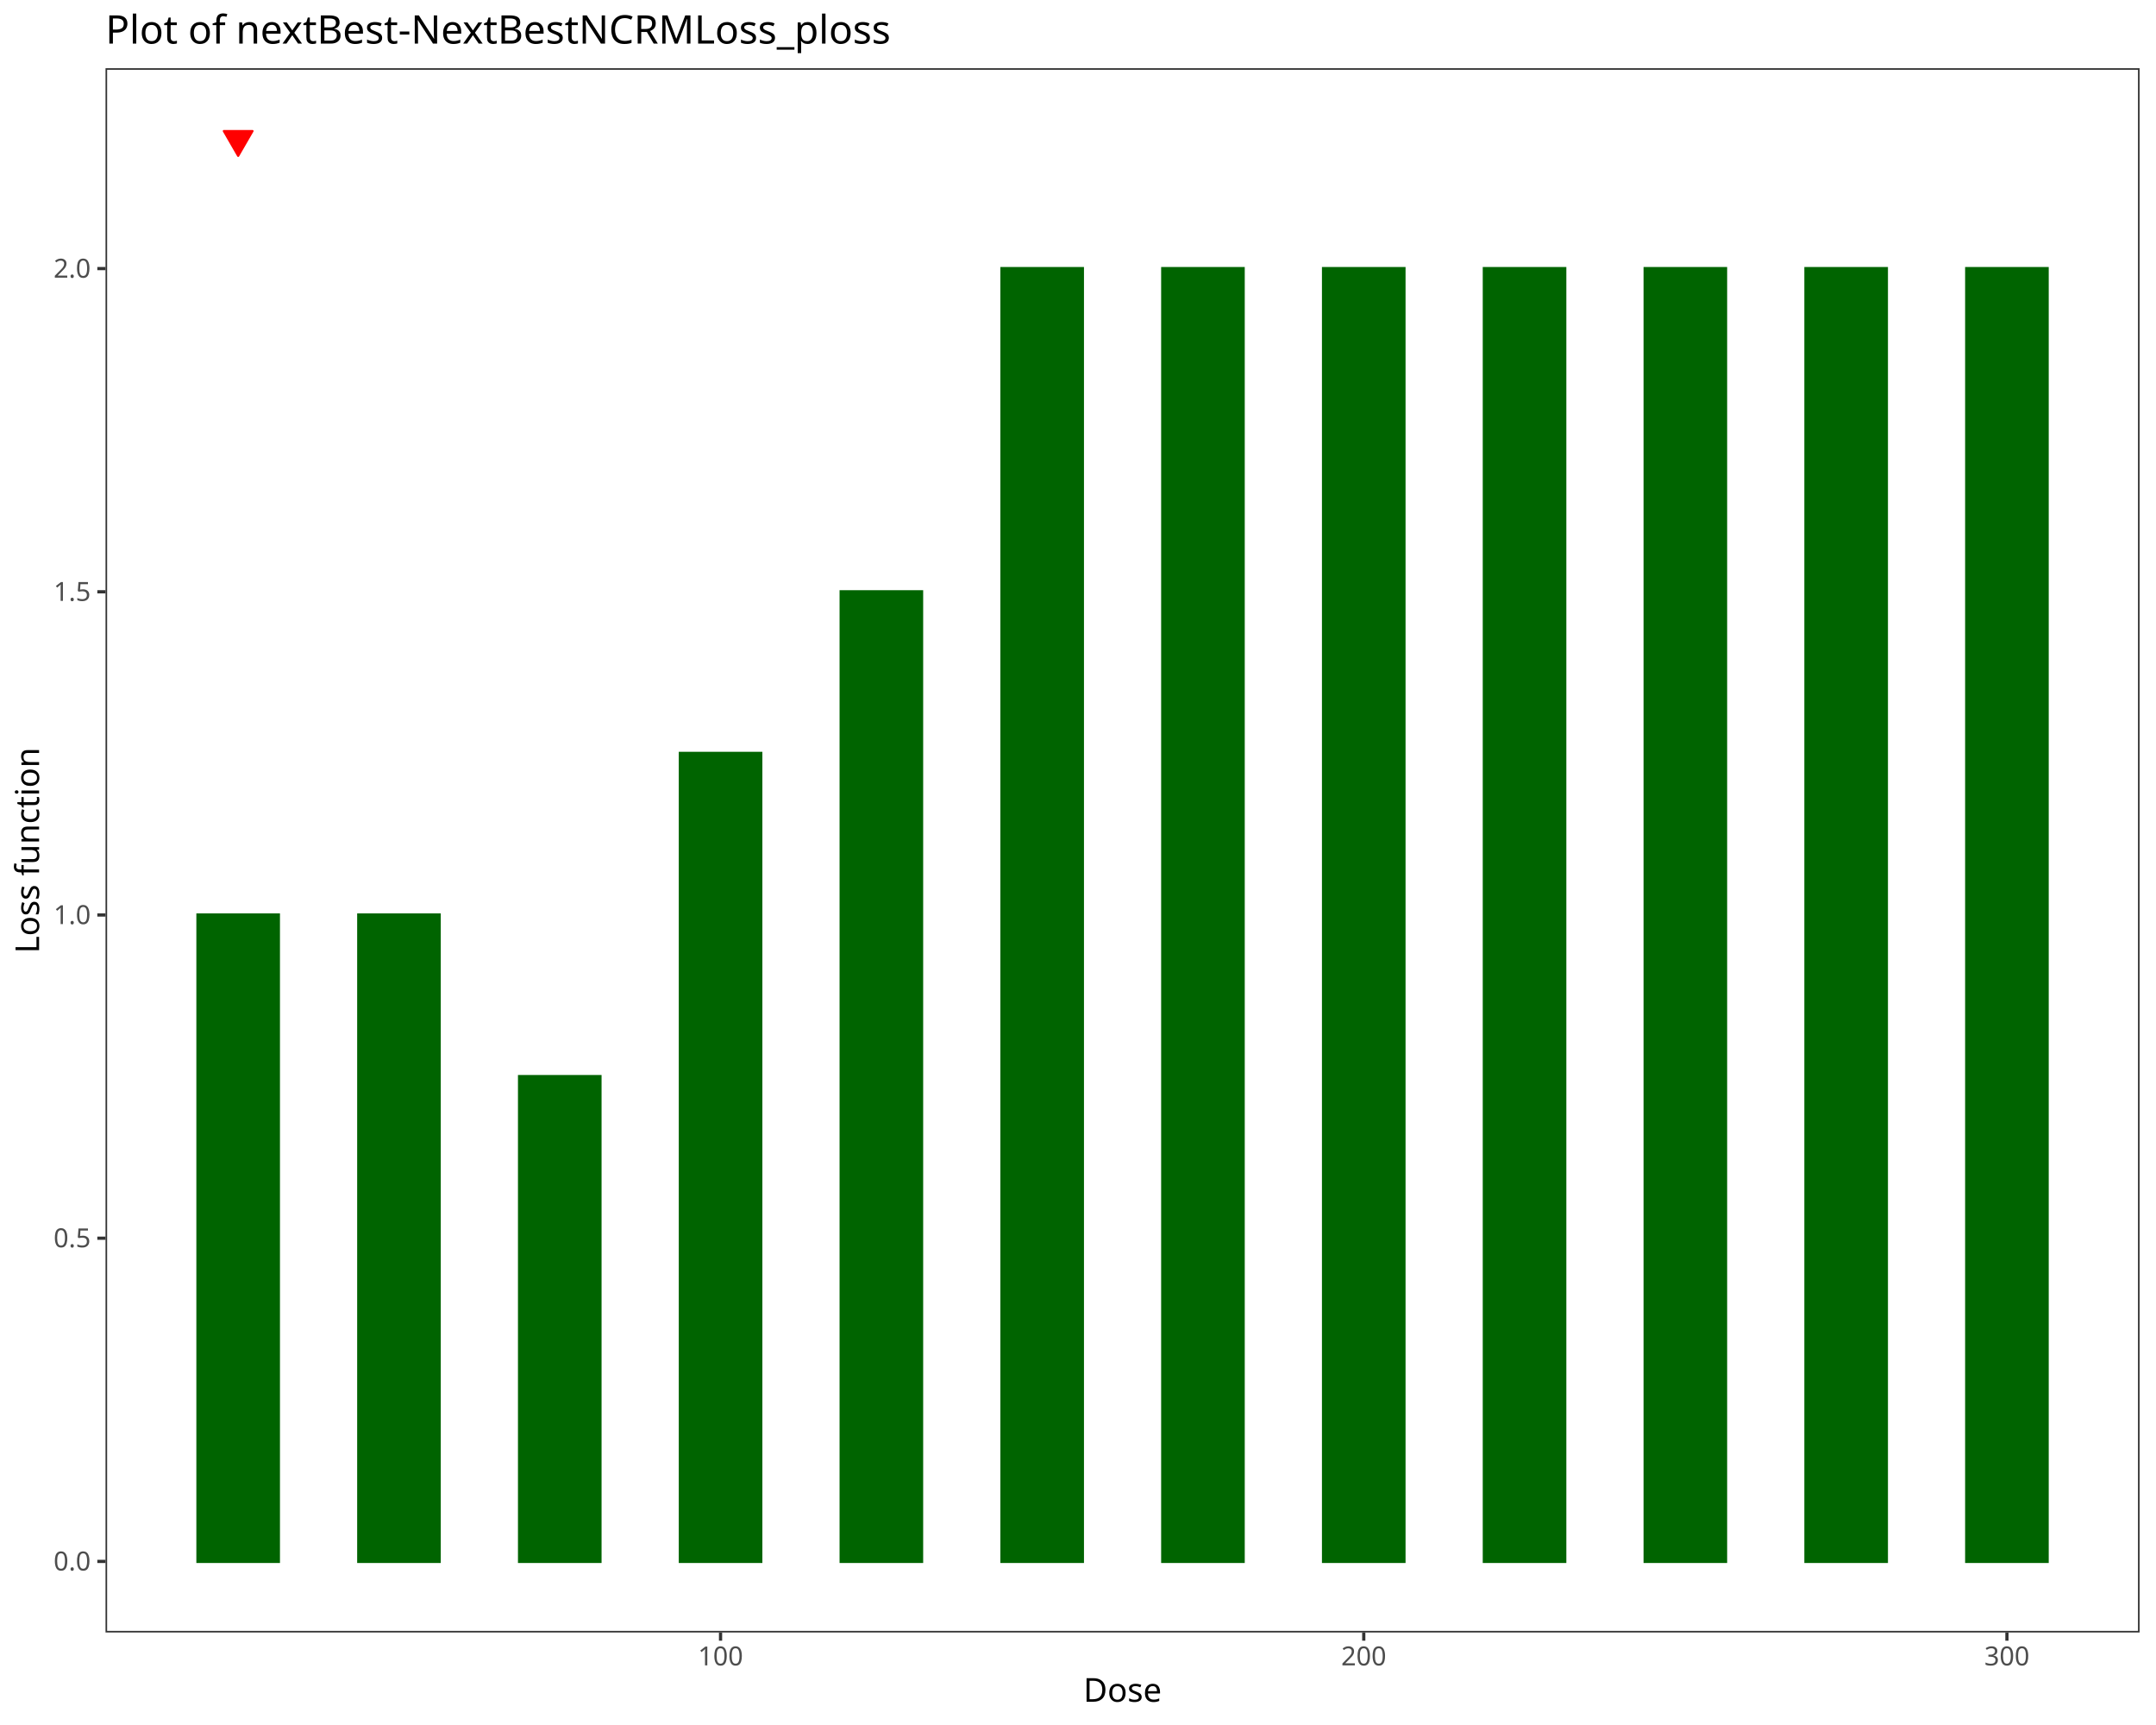
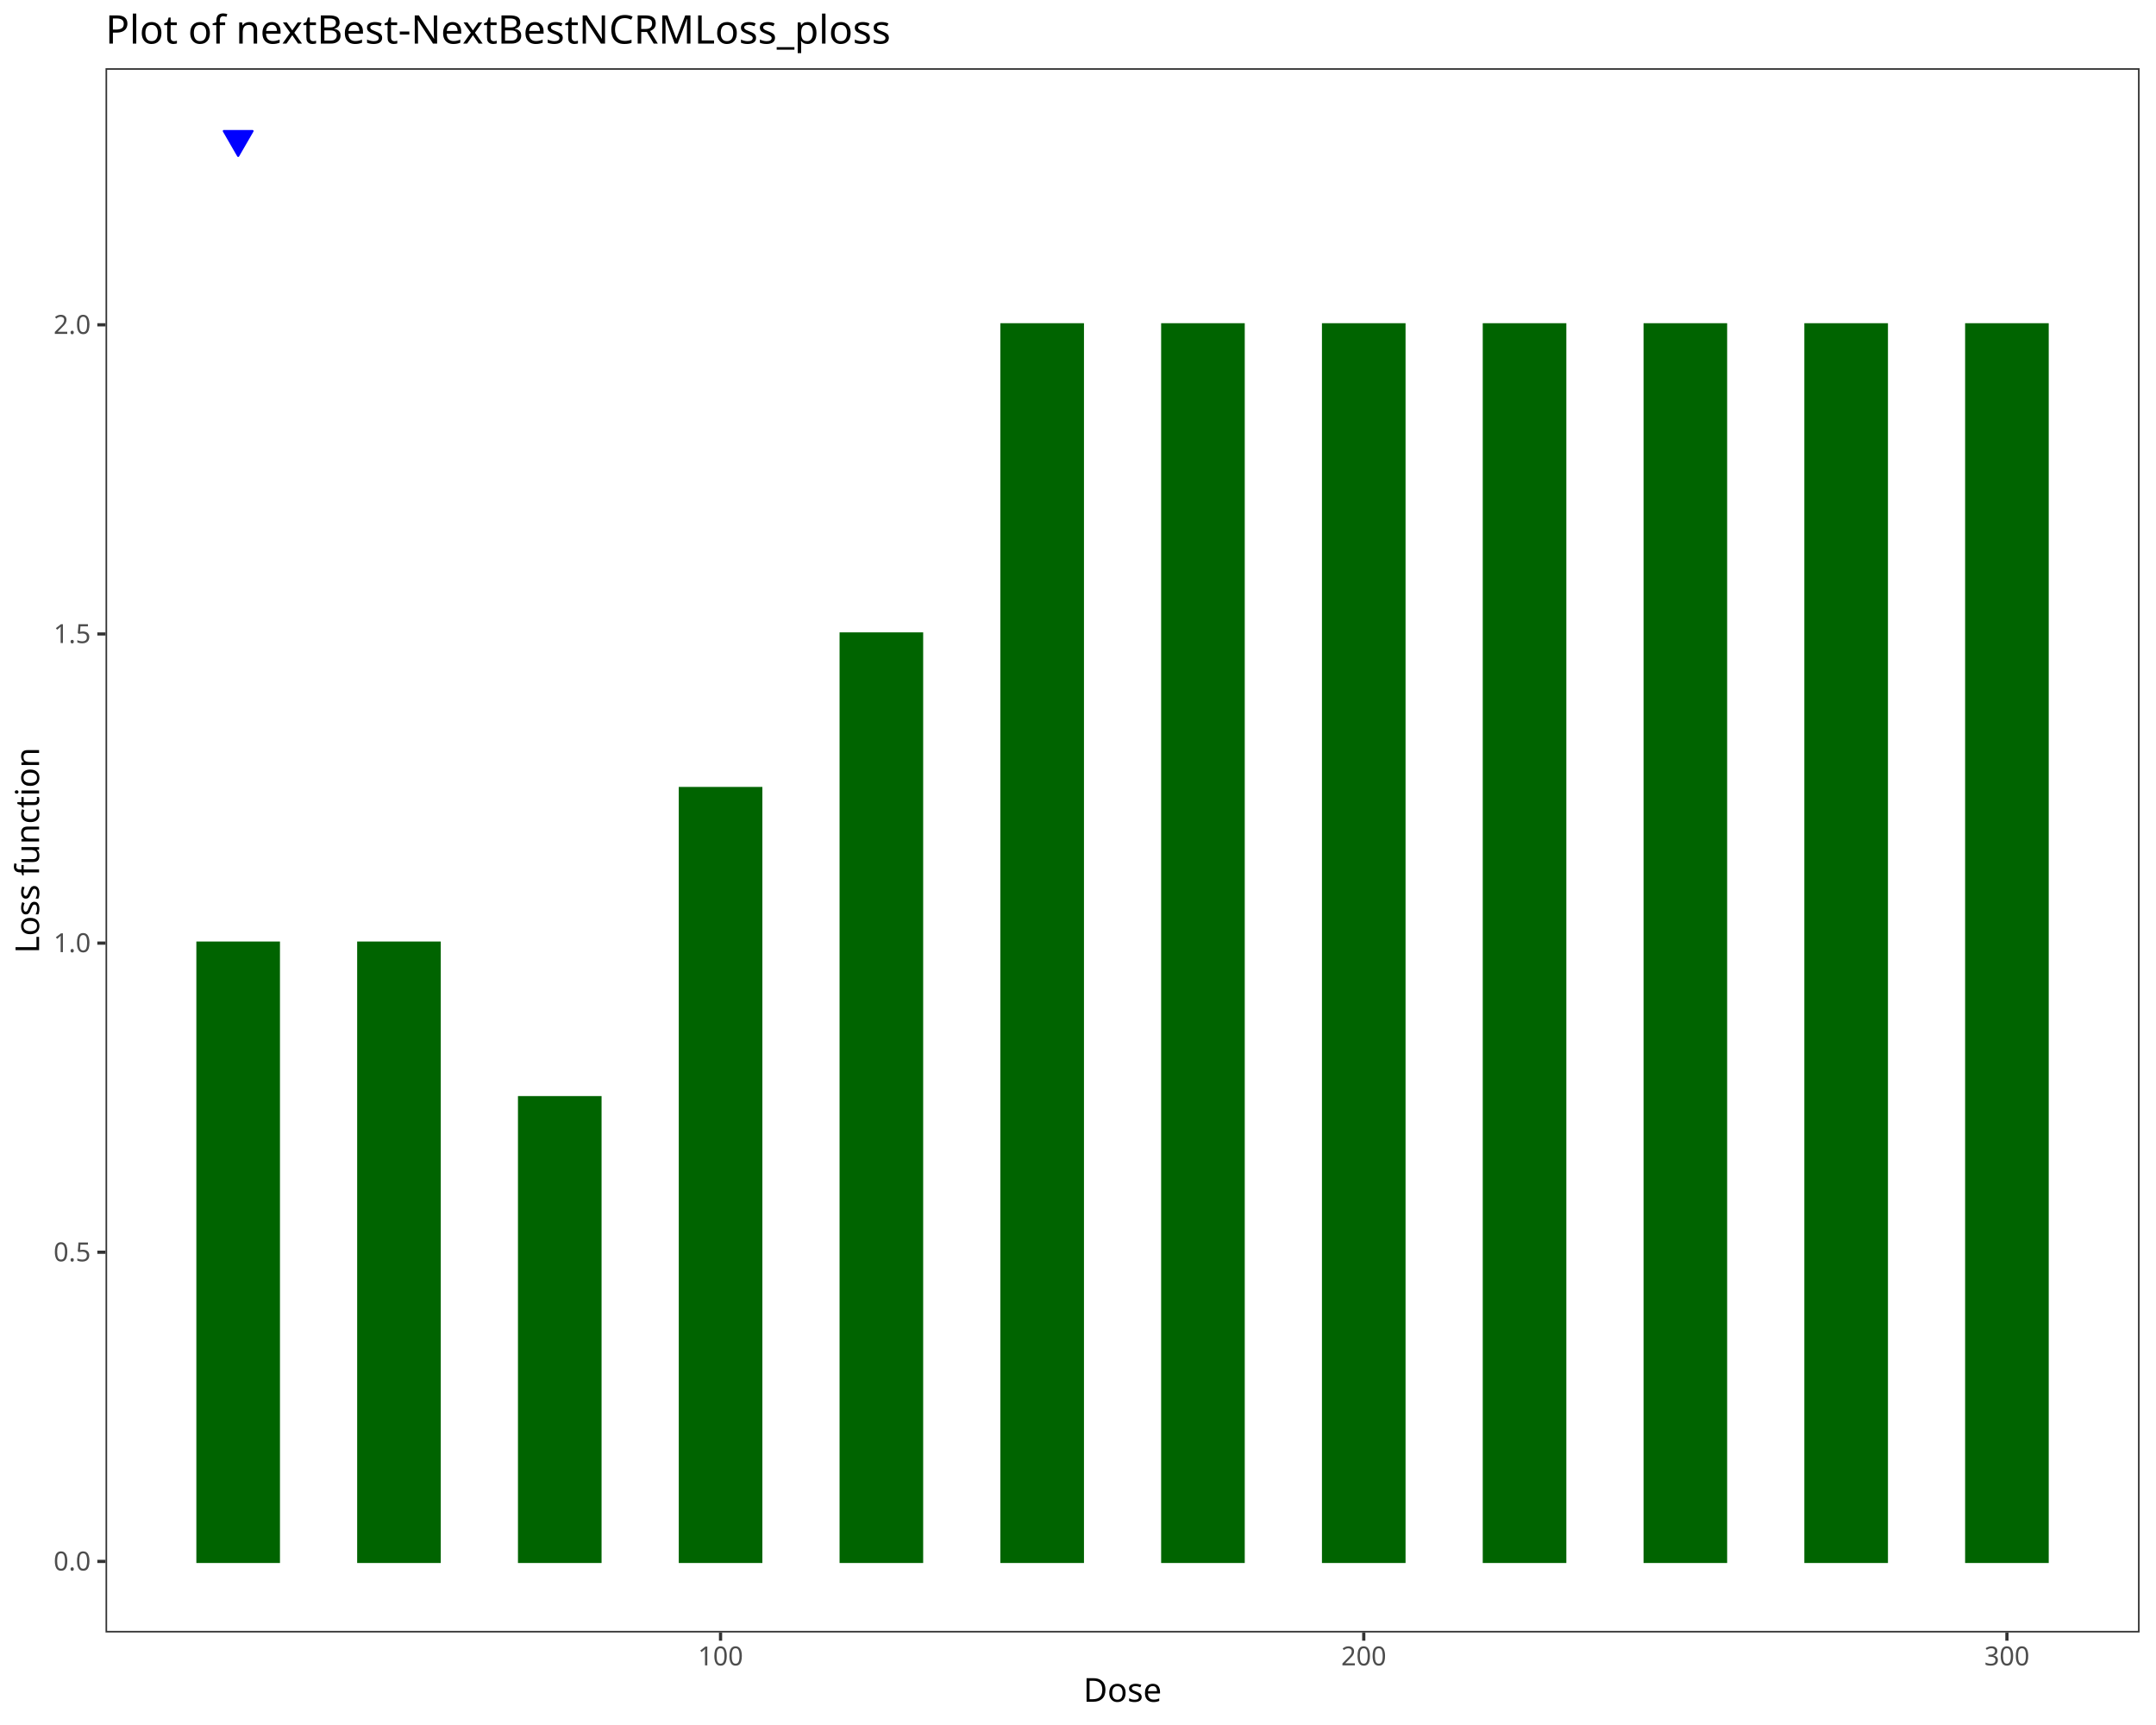
<svg xmlns="http://www.w3.org/2000/svg" class="svglite" data-engine-version="2.0" width="720.00pt" height="576.00pt" viewBox="0 0 720.00 576.00">
  <defs>
    <style type="text/css">
    .svglite line, .svglite polyline, .svglite polygon, .svglite path, .svglite rect, .svglite circle {
      fill: none;
      stroke: #000000;
      stroke-linecap: round;
      stroke-linejoin: round;
      stroke-miterlimit: 10.00;
    }
  </style>
  </defs>
  <rect width="100%" height="100%" style="stroke: none; fill: #FFFFFF;" />
  <defs>
    <clipPath id="cpMC4wMHw3MjAuMDB8MC4wMHw1NzYuMDA=">
      <rect x="0.00" y="0.00" width="720.00" height="576.00" />
    </clipPath>
  </defs>
  <g clip-path="url(#cpMC4wMHw3MjAuMDB8MC4wMHw1NzYuMDA=)">
    <rect x="0.00" y="0.00" width="720.00" height="576.00" style="stroke-width: 1.07; stroke: #FFFFFF; fill: #FFFFFF;" />
  </g>
  <defs>
    <clipPath id="cpMzUuMjR8NzE0LjUyfDIyLjc4fDU0NS4xMQ==">
      <rect x="35.24" y="22.78" width="679.28" height="522.33" />
    </clipPath>
  </defs>
  <g clip-path="url(#cpMzUuMjR8NzE0LjUyfDIyLjc4fDU0NS4xMQ==)">
    <rect x="35.24" y="22.78" width="679.28" height="522.33" style="stroke-width: 1.07; stroke: none; fill: #FFFFFF;" />
-     <rect x="66.11" y="305.53" width="26.85" height="215.84" style="stroke-width: 1.07; stroke: #006400; stroke-linecap: butt; stroke-linejoin: miter; fill: #006400;" />
-     <rect x="119.81" y="305.53" width="26.85" height="215.84" style="stroke-width: 1.07; stroke: #006400; stroke-linecap: butt; stroke-linejoin: miter; fill: #006400;" />
-     <rect x="173.51" y="359.49" width="26.85" height="161.88" style="stroke-width: 1.07; stroke: #006400; stroke-linecap: butt; stroke-linejoin: miter; fill: #006400;" />
-     <rect x="227.21" y="251.57" width="26.85" height="269.80" style="stroke-width: 1.07; stroke: #006400; stroke-linecap: butt; stroke-linejoin: miter; fill: #006400;" />
-     <rect x="280.91" y="197.61" width="26.85" height="323.76" style="stroke-width: 1.07; stroke: #006400; stroke-linecap: butt; stroke-linejoin: miter; fill: #006400;" />
-     <rect x="334.61" y="89.69" width="26.85" height="431.68" style="stroke-width: 1.07; stroke: #006400; stroke-linecap: butt; stroke-linejoin: miter; fill: #006400;" />
-     <rect x="388.30" y="89.69" width="26.85" height="431.68" style="stroke-width: 1.07; stroke: #006400; stroke-linecap: butt; stroke-linejoin: miter; fill: #006400;" />
-     <rect x="442.00" y="89.69" width="26.85" height="431.68" style="stroke-width: 1.07; stroke: #006400; stroke-linecap: butt; stroke-linejoin: miter; fill: #006400;" />
-     <rect x="495.70" y="89.69" width="26.85" height="431.68" style="stroke-width: 1.07; stroke: #006400; stroke-linecap: butt; stroke-linejoin: miter; fill: #006400;" />
-     <rect x="549.40" y="89.69" width="26.85" height="431.68" style="stroke-width: 1.07; stroke: #006400; stroke-linecap: butt; stroke-linejoin: miter; fill: #006400;" />
-     <rect x="603.10" y="89.69" width="26.85" height="431.68" style="stroke-width: 1.07; stroke: #006400; stroke-linecap: butt; stroke-linejoin: miter; fill: #006400;" />
-     <rect x="656.79" y="89.69" width="26.85" height="431.68" style="stroke-width: 1.07; stroke: #006400; stroke-linecap: butt; stroke-linejoin: miter; fill: #006400;" />
-     <polygon points="79.54,52.05 84.33,43.76 74.75,43.76 " style="stroke-width: 0.71; stroke: #FF0000; fill: #FF0000;" />
+     <rect x="66.11" y="314.92" width="26.85" height="206.45" style="stroke-width: 1.07; stroke: #006400; stroke-linecap: butt; stroke-linejoin: miter; fill: #006400;" />
+     <rect x="119.81" y="314.92" width="26.85" height="206.45" style="stroke-width: 1.07; stroke: #006400; stroke-linecap: butt; stroke-linejoin: miter; fill: #006400;" />
+     <rect x="173.51" y="366.53" width="26.85" height="154.84" style="stroke-width: 1.07; stroke: #006400; stroke-linecap: butt; stroke-linejoin: miter; fill: #006400;" />
+     <rect x="227.21" y="263.30" width="26.85" height="258.07" style="stroke-width: 1.07; stroke: #006400; stroke-linecap: butt; stroke-linejoin: miter; fill: #006400;" />
+     <rect x="280.91" y="211.69" width="26.85" height="309.68" style="stroke-width: 1.07; stroke: #006400; stroke-linecap: butt; stroke-linejoin: miter; fill: #006400;" />
+     <rect x="334.61" y="108.46" width="26.85" height="412.91" style="stroke-width: 1.07; stroke: #006400; stroke-linecap: butt; stroke-linejoin: miter; fill: #006400;" />
+     <rect x="388.30" y="108.46" width="26.85" height="412.91" style="stroke-width: 1.07; stroke: #006400; stroke-linecap: butt; stroke-linejoin: miter; fill: #006400;" />
+     <rect x="442.00" y="108.46" width="26.85" height="412.91" style="stroke-width: 1.07; stroke: #006400; stroke-linecap: butt; stroke-linejoin: miter; fill: #006400;" />
+     <rect x="495.70" y="108.46" width="26.85" height="412.91" style="stroke-width: 1.07; stroke: #006400; stroke-linecap: butt; stroke-linejoin: miter; fill: #006400;" />
+     <rect x="549.40" y="108.46" width="26.85" height="412.91" style="stroke-width: 1.07; stroke: #006400; stroke-linecap: butt; stroke-linejoin: miter; fill: #006400;" />
+     <rect x="603.10" y="108.46" width="26.85" height="412.91" style="stroke-width: 1.07; stroke: #006400; stroke-linecap: butt; stroke-linejoin: miter; fill: #006400;" />
+     <rect x="656.79" y="108.46" width="26.85" height="412.91" style="stroke-width: 1.07; stroke: #006400; stroke-linecap: butt; stroke-linejoin: miter; fill: #006400;" />
+     <polygon points="79.54,52.05 84.33,43.76 74.75,43.76 " style="stroke-width: 0.71; stroke: #0000FF; fill: #0000FF;" />
    <rect x="35.24" y="22.78" width="679.28" height="522.33" style="stroke-width: 1.07; stroke: #333333;" />
  </g>
  <g clip-path="url(#cpMC4wMHw3MjAuMDB8MC4wMHw1NzYuMDA=)">
    <text x="30.31" y="524.40" text-anchor="end" style="font-size: 8.80px; fill: #4D4D4D; font-family: sans;" textLength="12.23px" lengthAdjust="spacingAndGlyphs">0.0</text>
-     <text x="30.31" y="416.48" text-anchor="end" style="font-size: 8.80px; fill: #4D4D4D; font-family: sans;" textLength="12.23px" lengthAdjust="spacingAndGlyphs">0.5</text>
-     <text x="30.31" y="308.56" text-anchor="end" style="font-size: 8.80px; fill: #4D4D4D; font-family: sans;" textLength="12.23px" lengthAdjust="spacingAndGlyphs">1.0</text>
-     <text x="30.31" y="200.64" text-anchor="end" style="font-size: 8.80px; fill: #4D4D4D; font-family: sans;" textLength="12.23px" lengthAdjust="spacingAndGlyphs">1.5</text>
-     <text x="30.31" y="92.72" text-anchor="end" style="font-size: 8.80px; fill: #4D4D4D; font-family: sans;" textLength="12.23px" lengthAdjust="spacingAndGlyphs">2.0</text>
+     <text x="30.31" y="421.17" text-anchor="end" style="font-size: 8.80px; fill: #4D4D4D; font-family: sans;" textLength="12.23px" lengthAdjust="spacingAndGlyphs">0.5</text>
+     <text x="30.31" y="317.94" text-anchor="end" style="font-size: 8.80px; fill: #4D4D4D; font-family: sans;" textLength="12.23px" lengthAdjust="spacingAndGlyphs">1.0</text>
+     <text x="30.31" y="214.72" text-anchor="end" style="font-size: 8.80px; fill: #4D4D4D; font-family: sans;" textLength="12.23px" lengthAdjust="spacingAndGlyphs">1.5</text>
+     <text x="30.31" y="111.49" text-anchor="end" style="font-size: 8.80px; fill: #4D4D4D; font-family: sans;" textLength="12.23px" lengthAdjust="spacingAndGlyphs">2.0</text>
    <polyline points="32.50,521.37 35.24,521.37 " style="stroke-width: 1.07; stroke: #333333; stroke-linecap: butt;" />
-     <polyline points="32.50,413.45 35.24,413.45 " style="stroke-width: 1.07; stroke: #333333; stroke-linecap: butt;" />
-     <polyline points="32.50,305.53 35.24,305.53 " style="stroke-width: 1.07; stroke: #333333; stroke-linecap: butt;" />
-     <polyline points="32.50,197.61 35.24,197.61 " style="stroke-width: 1.07; stroke: #333333; stroke-linecap: butt;" />
-     <polyline points="32.50,89.69 35.24,89.69 " style="stroke-width: 1.07; stroke: #333333; stroke-linecap: butt;" />
+     <polyline points="32.50,418.14 35.24,418.14 " style="stroke-width: 1.07; stroke: #333333; stroke-linecap: butt;" />
+     <polyline points="32.50,314.92 35.24,314.92 " style="stroke-width: 1.07; stroke: #333333; stroke-linecap: butt;" />
+     <polyline points="32.50,211.69 35.24,211.69 " style="stroke-width: 1.07; stroke: #333333; stroke-linecap: butt;" />
+     <polyline points="32.50,108.46 35.24,108.46 " style="stroke-width: 1.07; stroke: #333333; stroke-linecap: butt;" />
    <polyline points="240.63,547.85 240.63,545.11 " style="stroke-width: 1.07; stroke: #333333; stroke-linecap: butt;" />
    <polyline points="455.43,547.85 455.43,545.11 " style="stroke-width: 1.07; stroke: #333333; stroke-linecap: butt;" />
    <polyline points="670.22,547.85 670.22,545.11 " style="stroke-width: 1.07; stroke: #333333; stroke-linecap: butt;" />
    <text x="240.63" y="556.10" text-anchor="middle" style="font-size: 8.80px; fill: #4D4D4D; font-family: sans;" textLength="14.68px" lengthAdjust="spacingAndGlyphs">100</text>
    <text x="455.43" y="556.10" text-anchor="middle" style="font-size: 8.80px; fill: #4D4D4D; font-family: sans;" textLength="14.68px" lengthAdjust="spacingAndGlyphs">200</text>
    <text x="670.22" y="556.10" text-anchor="middle" style="font-size: 8.80px; fill: #4D4D4D; font-family: sans;" textLength="14.68px" lengthAdjust="spacingAndGlyphs">300</text>
    <text x="374.88" y="568.24" text-anchor="middle" style="font-size: 11.00px; font-family: sans;" textLength="25.69px" lengthAdjust="spacingAndGlyphs">Dose</text>
    <text transform="translate(13.05,283.95) rotate(-90)" text-anchor="middle" style="font-size: 11.00px; font-family: sans;" textLength="64.83px" lengthAdjust="spacingAndGlyphs">Loss function</text>
    <text x="35.24" y="14.56" style="font-size: 13.20px; font-family: sans;" textLength="256.10px" lengthAdjust="spacingAndGlyphs">Plot of nextBest-NextBestNCRMLoss_ploss</text>
  </g>
</svg>
